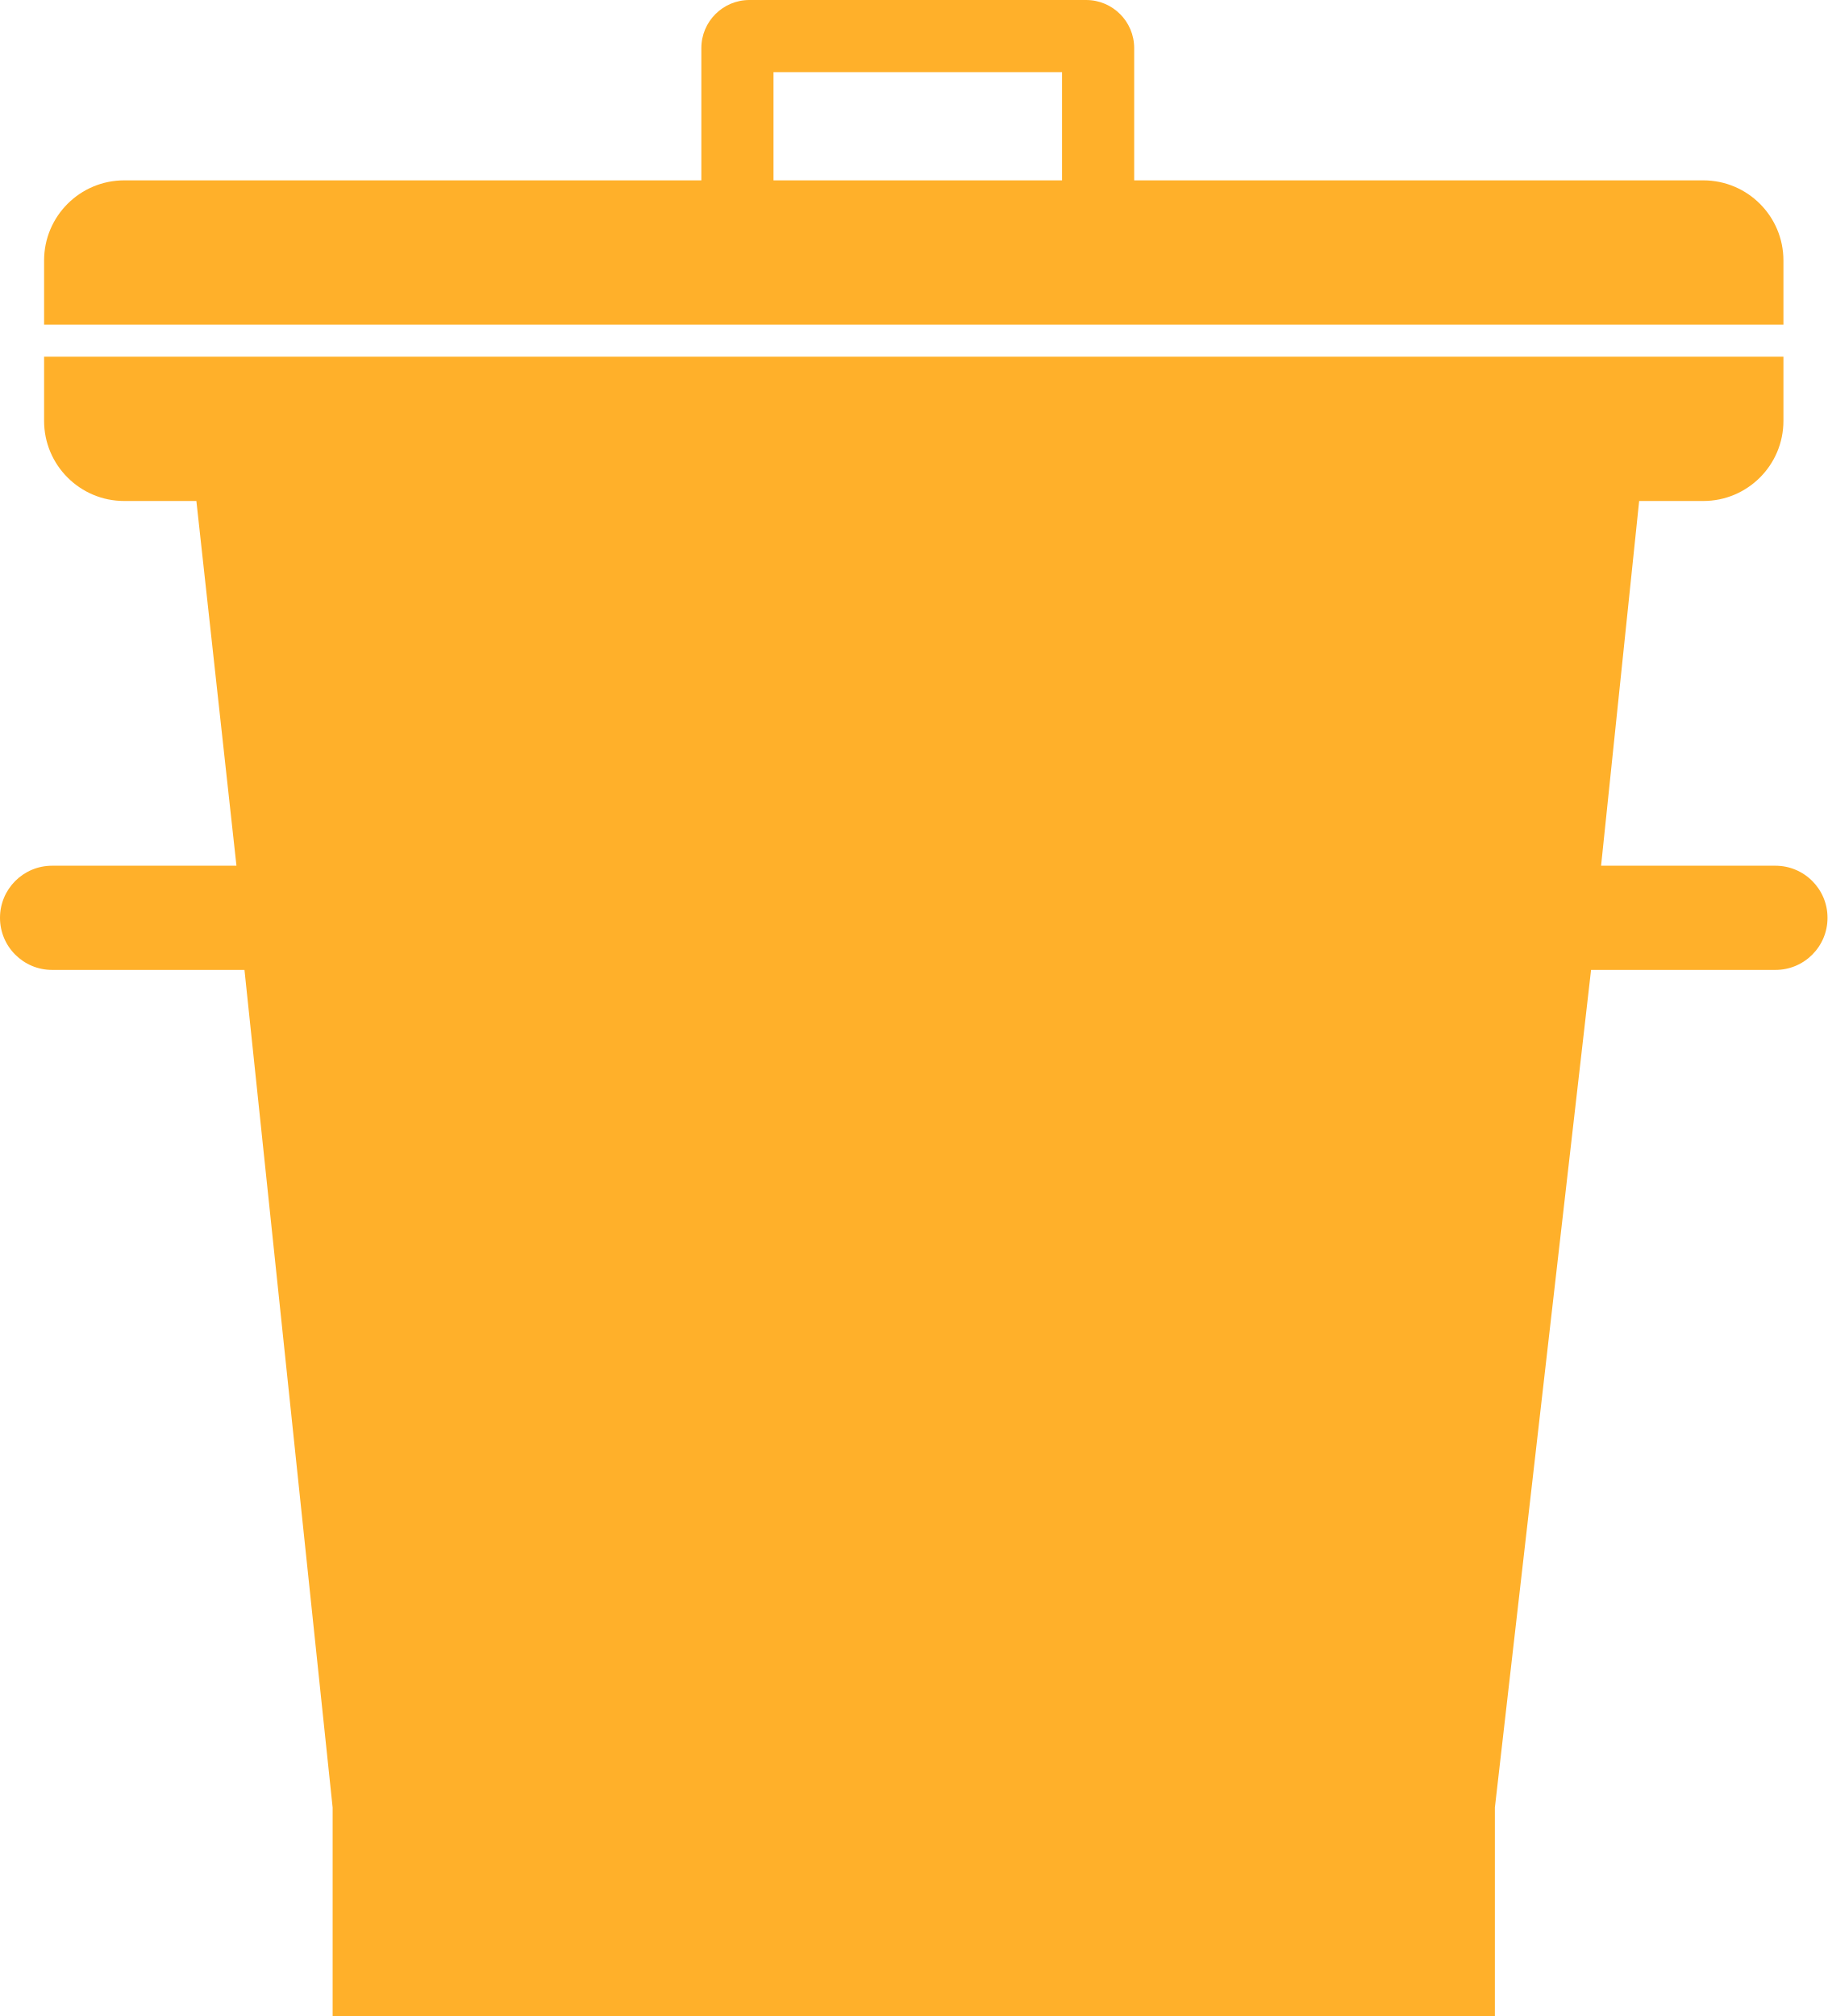
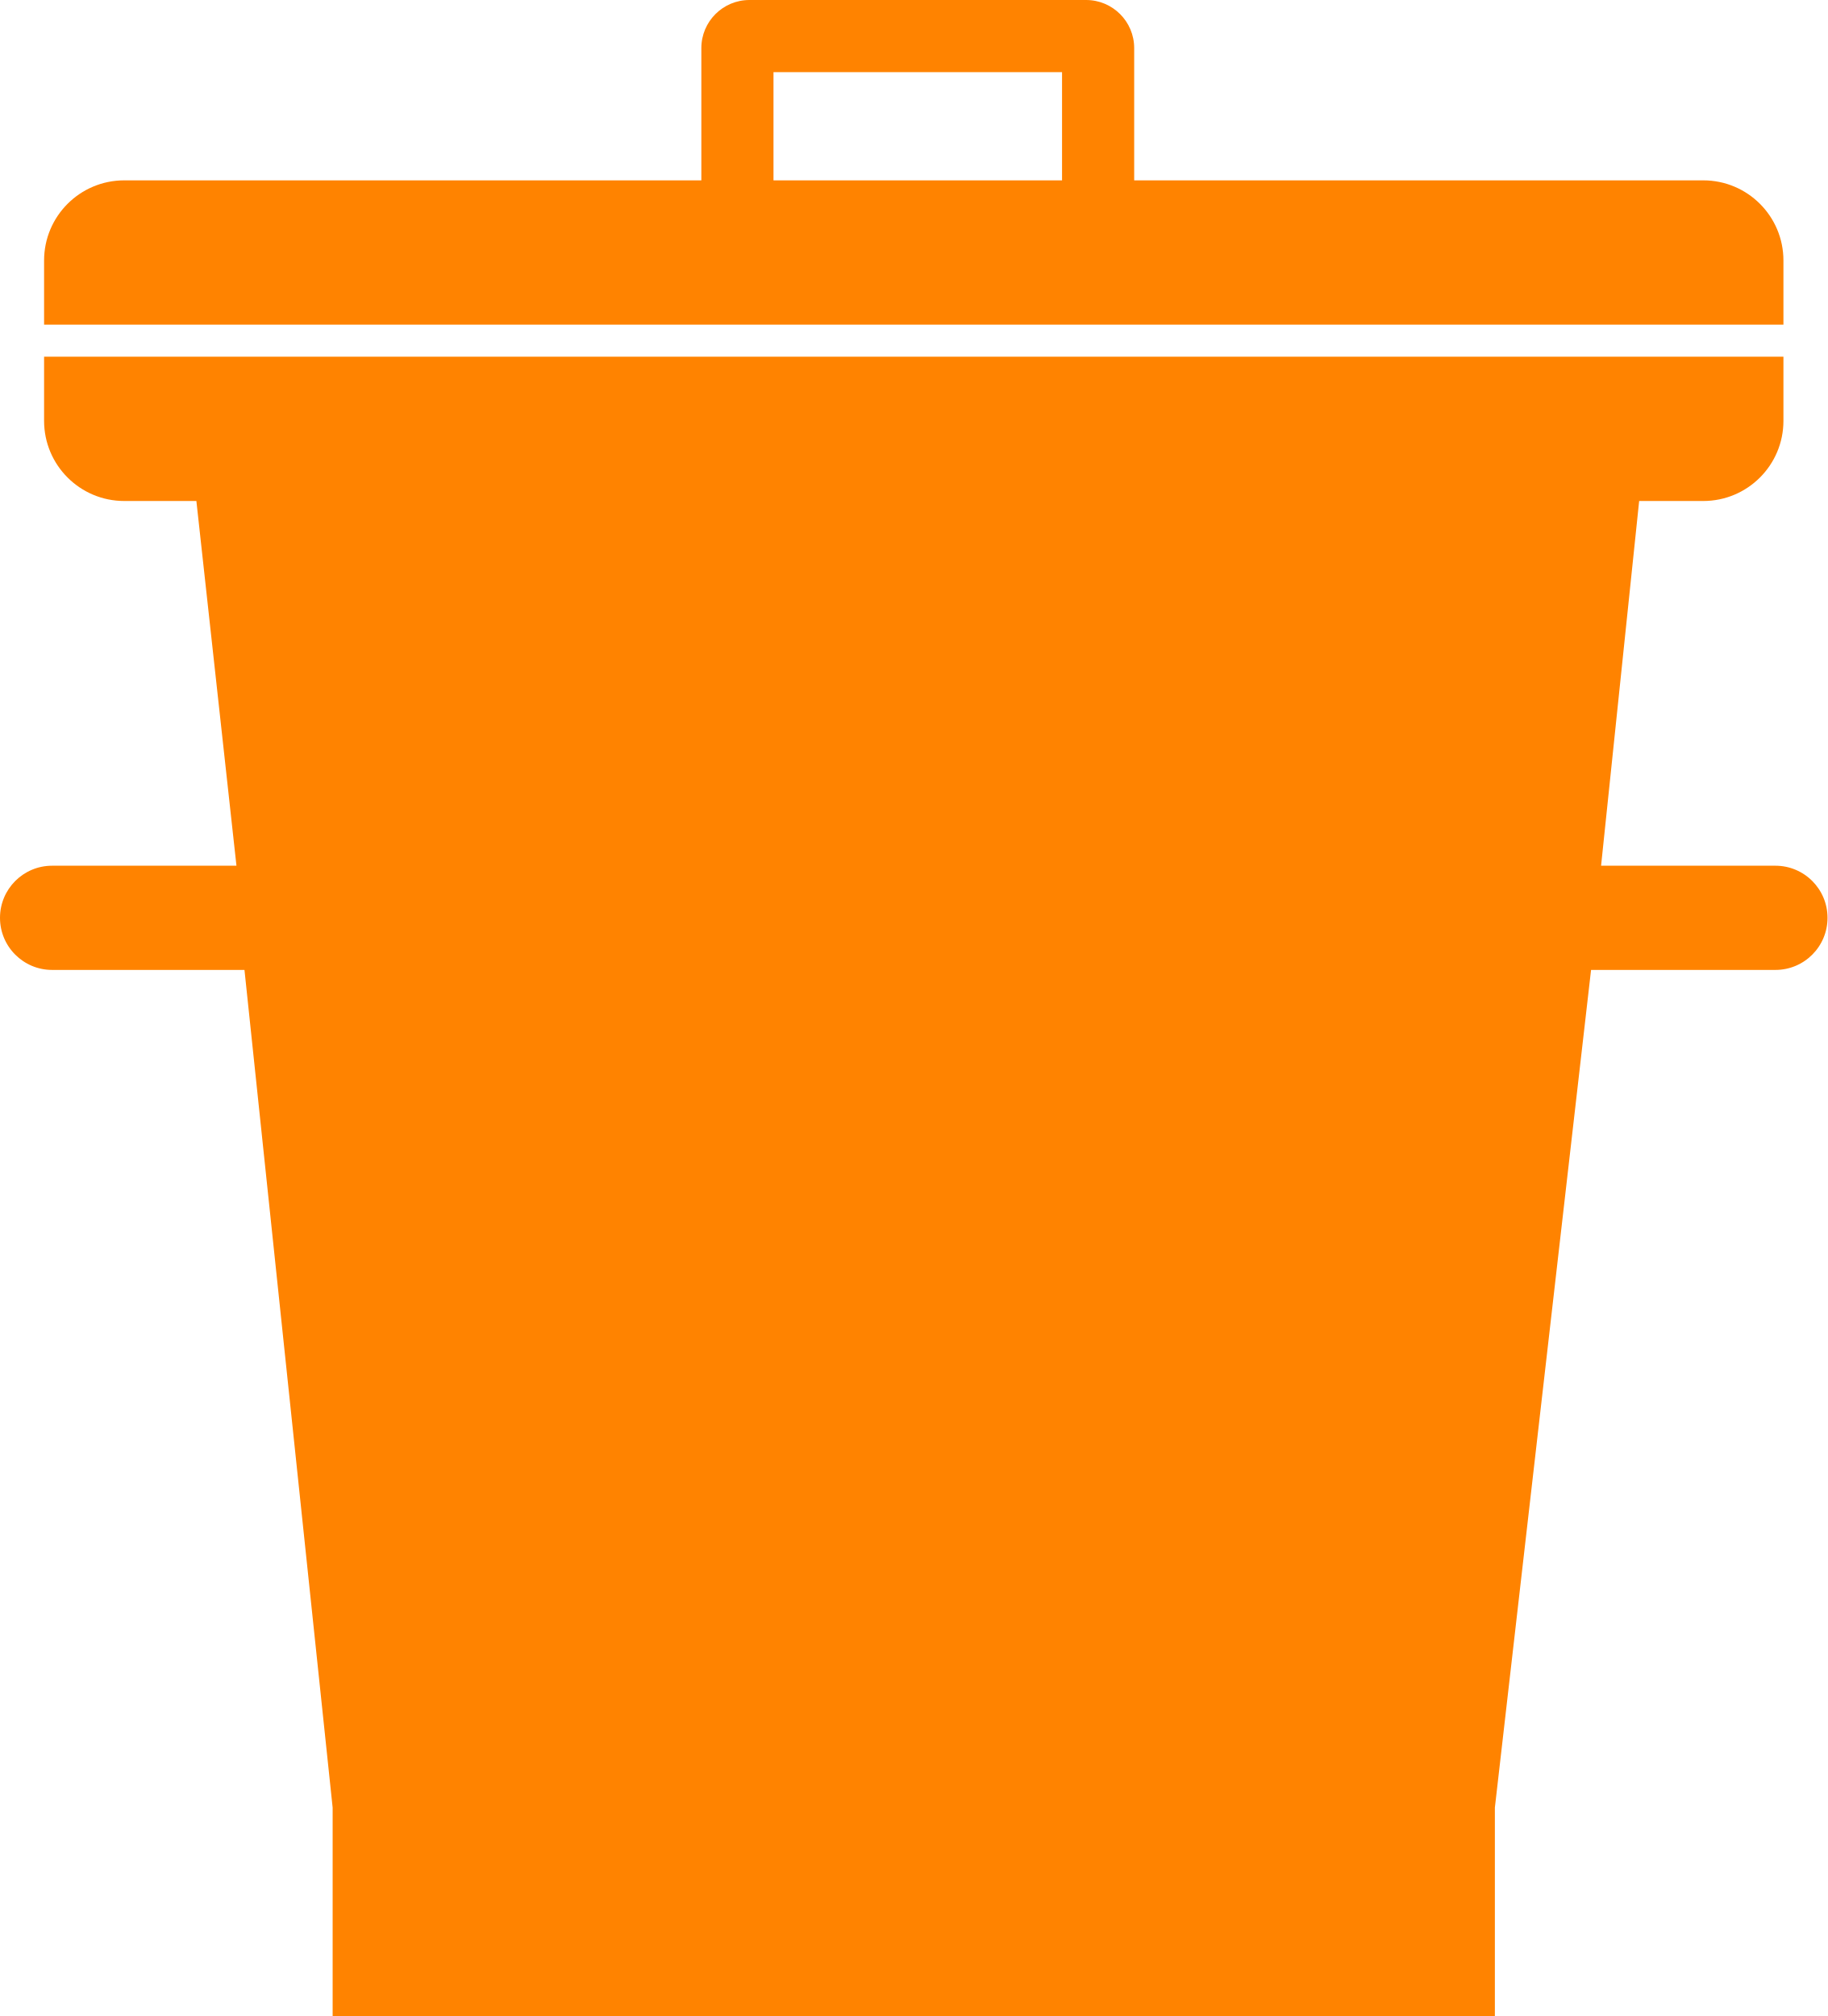
<svg xmlns="http://www.w3.org/2000/svg" viewBox="0 0 228 251.5">
  <defs>
-     <style>.cls-1{fill:#ffb02a;}</style>
+     <style>.cls-1{fill:#ff8300;}</style>
  </defs>
  <g id="Ebene_1" data-name="Ebene 1">
    <path class="cls-1" d="M238.56,35.79a10,10,0,0,0-10-10h-71V9.29a6,6,0,0,0-6-6h-42a6,6,0,0,0-6,6v16.5h-72a10,10,0,0,0-10,10v8h217Zm-90-10h-36V12.29h36Z" transform="translate(-16.06 -3.29)" />
    <path class="cls-1" d="M237.56,111.29H215.81l4.75-45.5h8a10,10,0,0,0,10-10v-8h-217v8a10,10,0,0,0,10,10h9l5,45.5h-23a6.5,6.5,0,1,0,0,13h24l11,104.5v26h145v-26l12-104.5h23a6.5,6.5,0,0,0,0-13Z" transform="translate(-16.06 -3.29)" />
  </g>
</svg>
